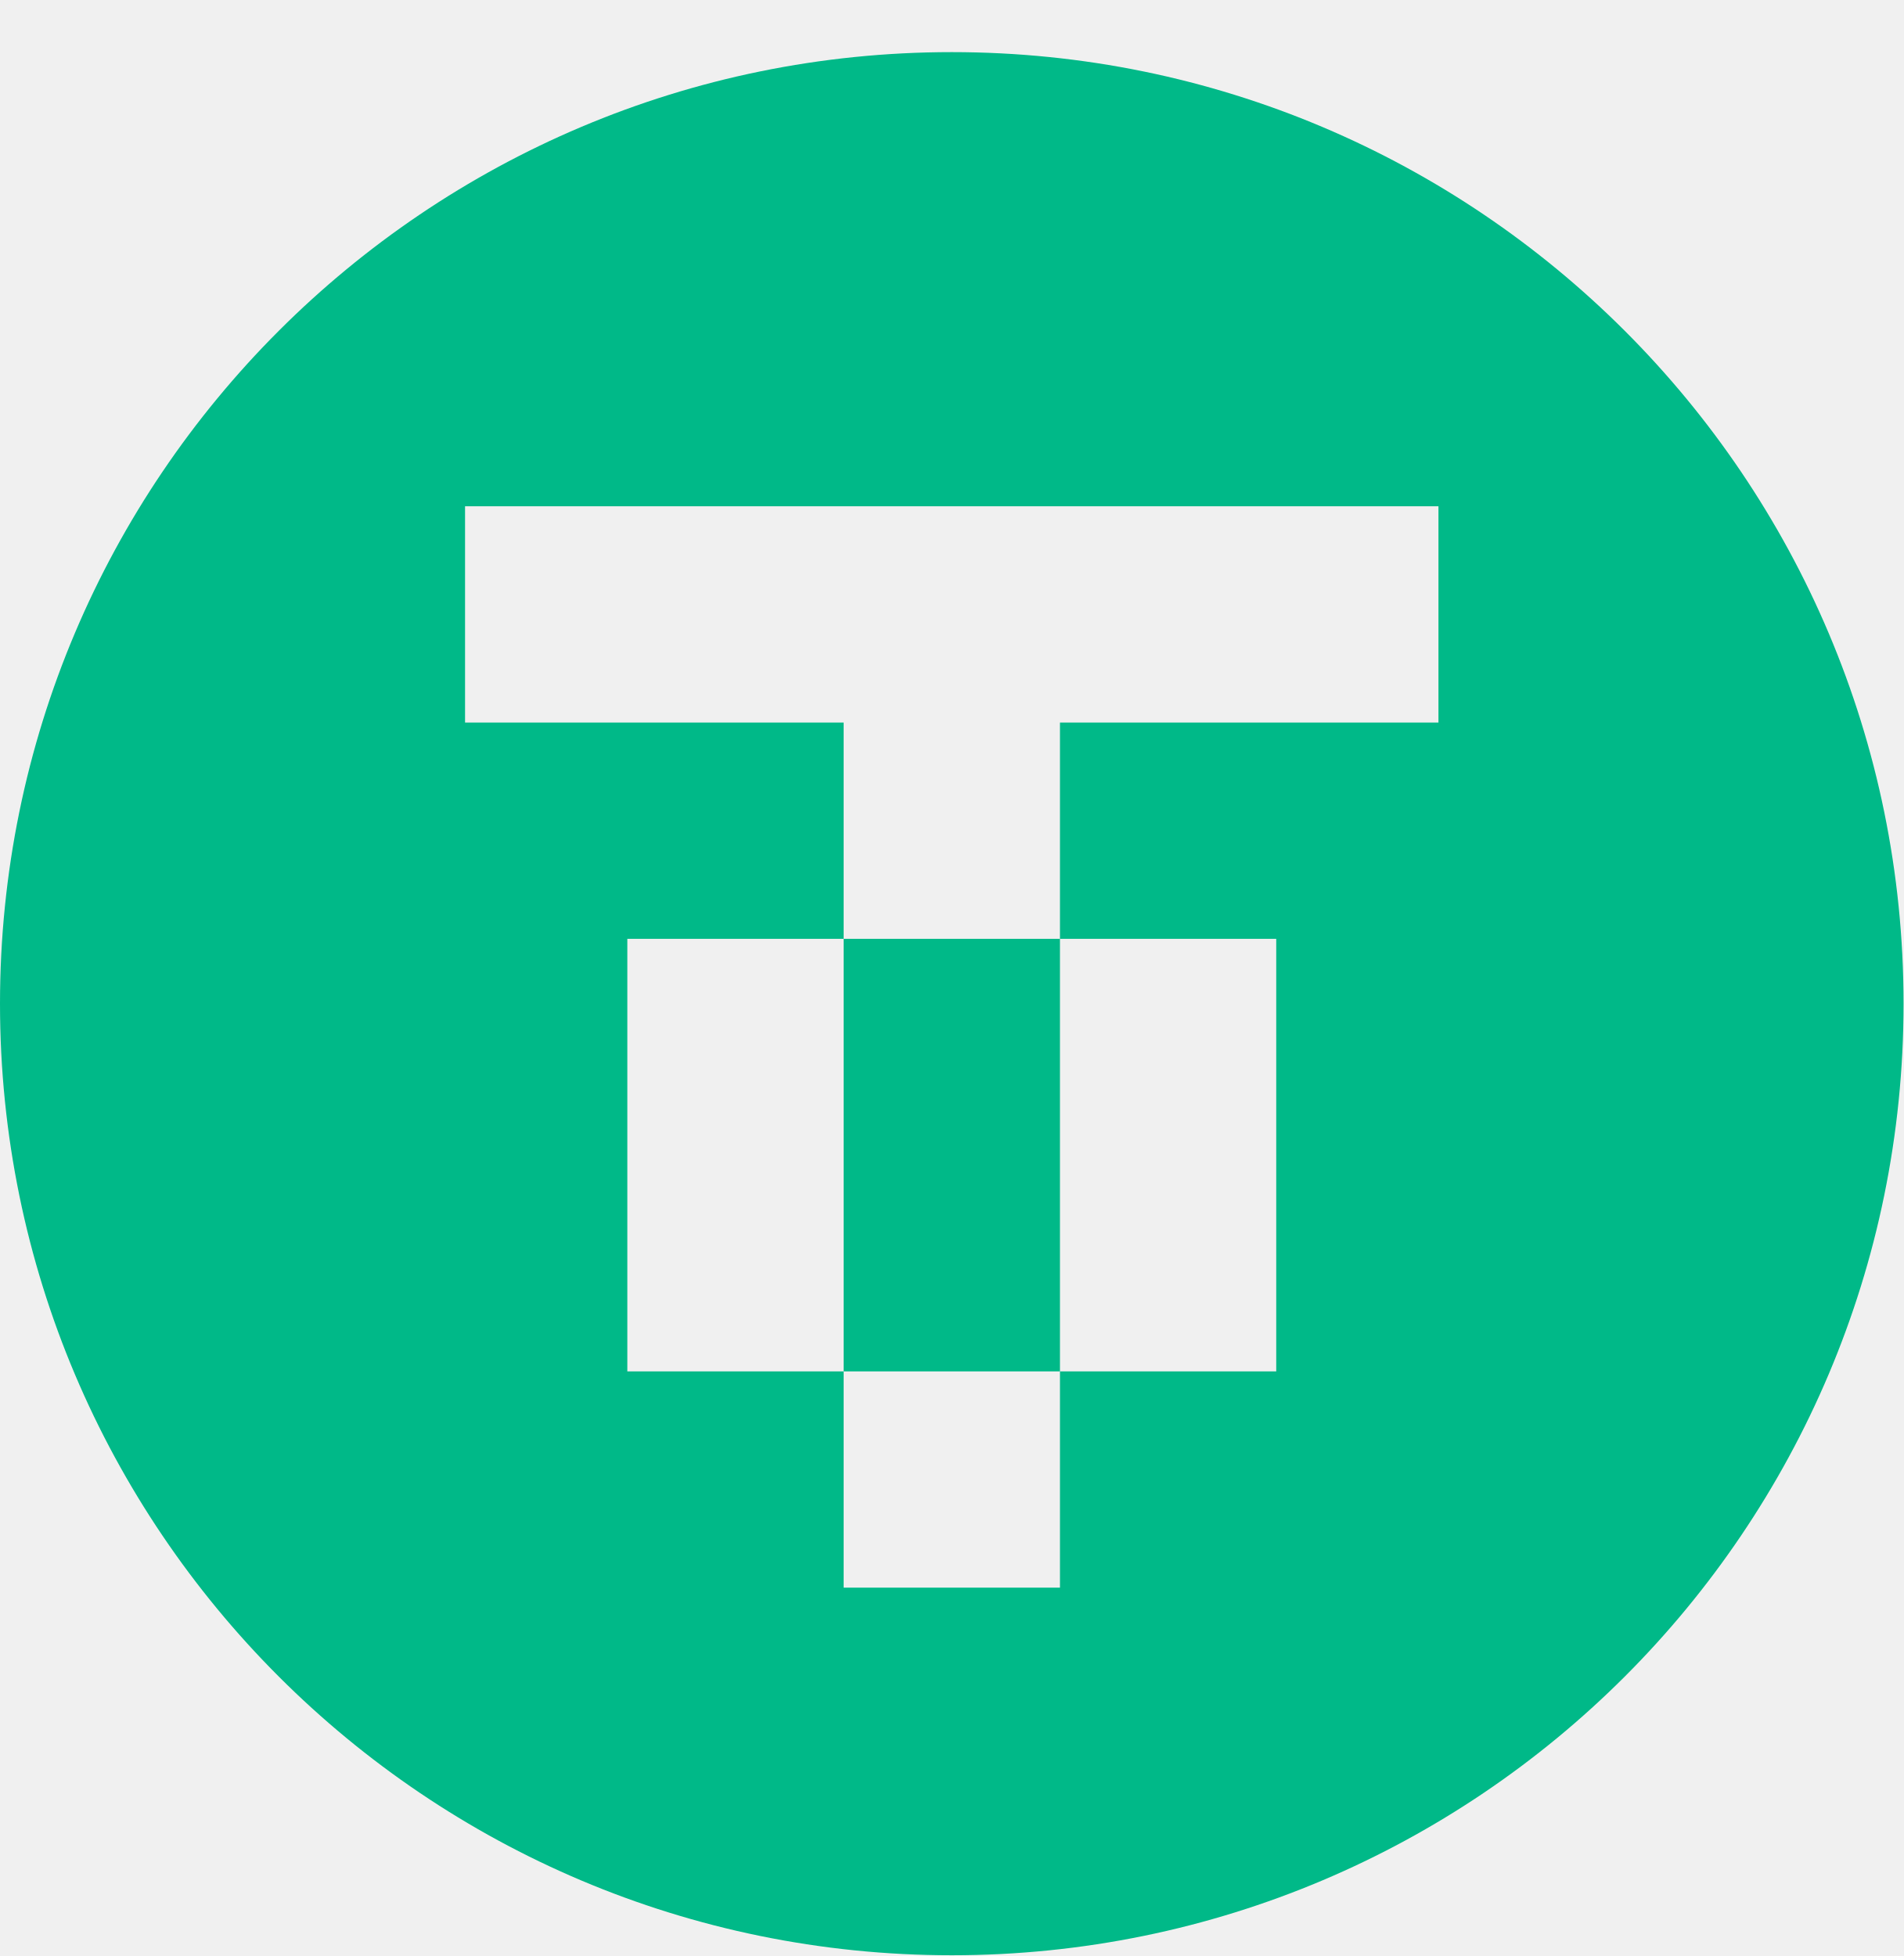
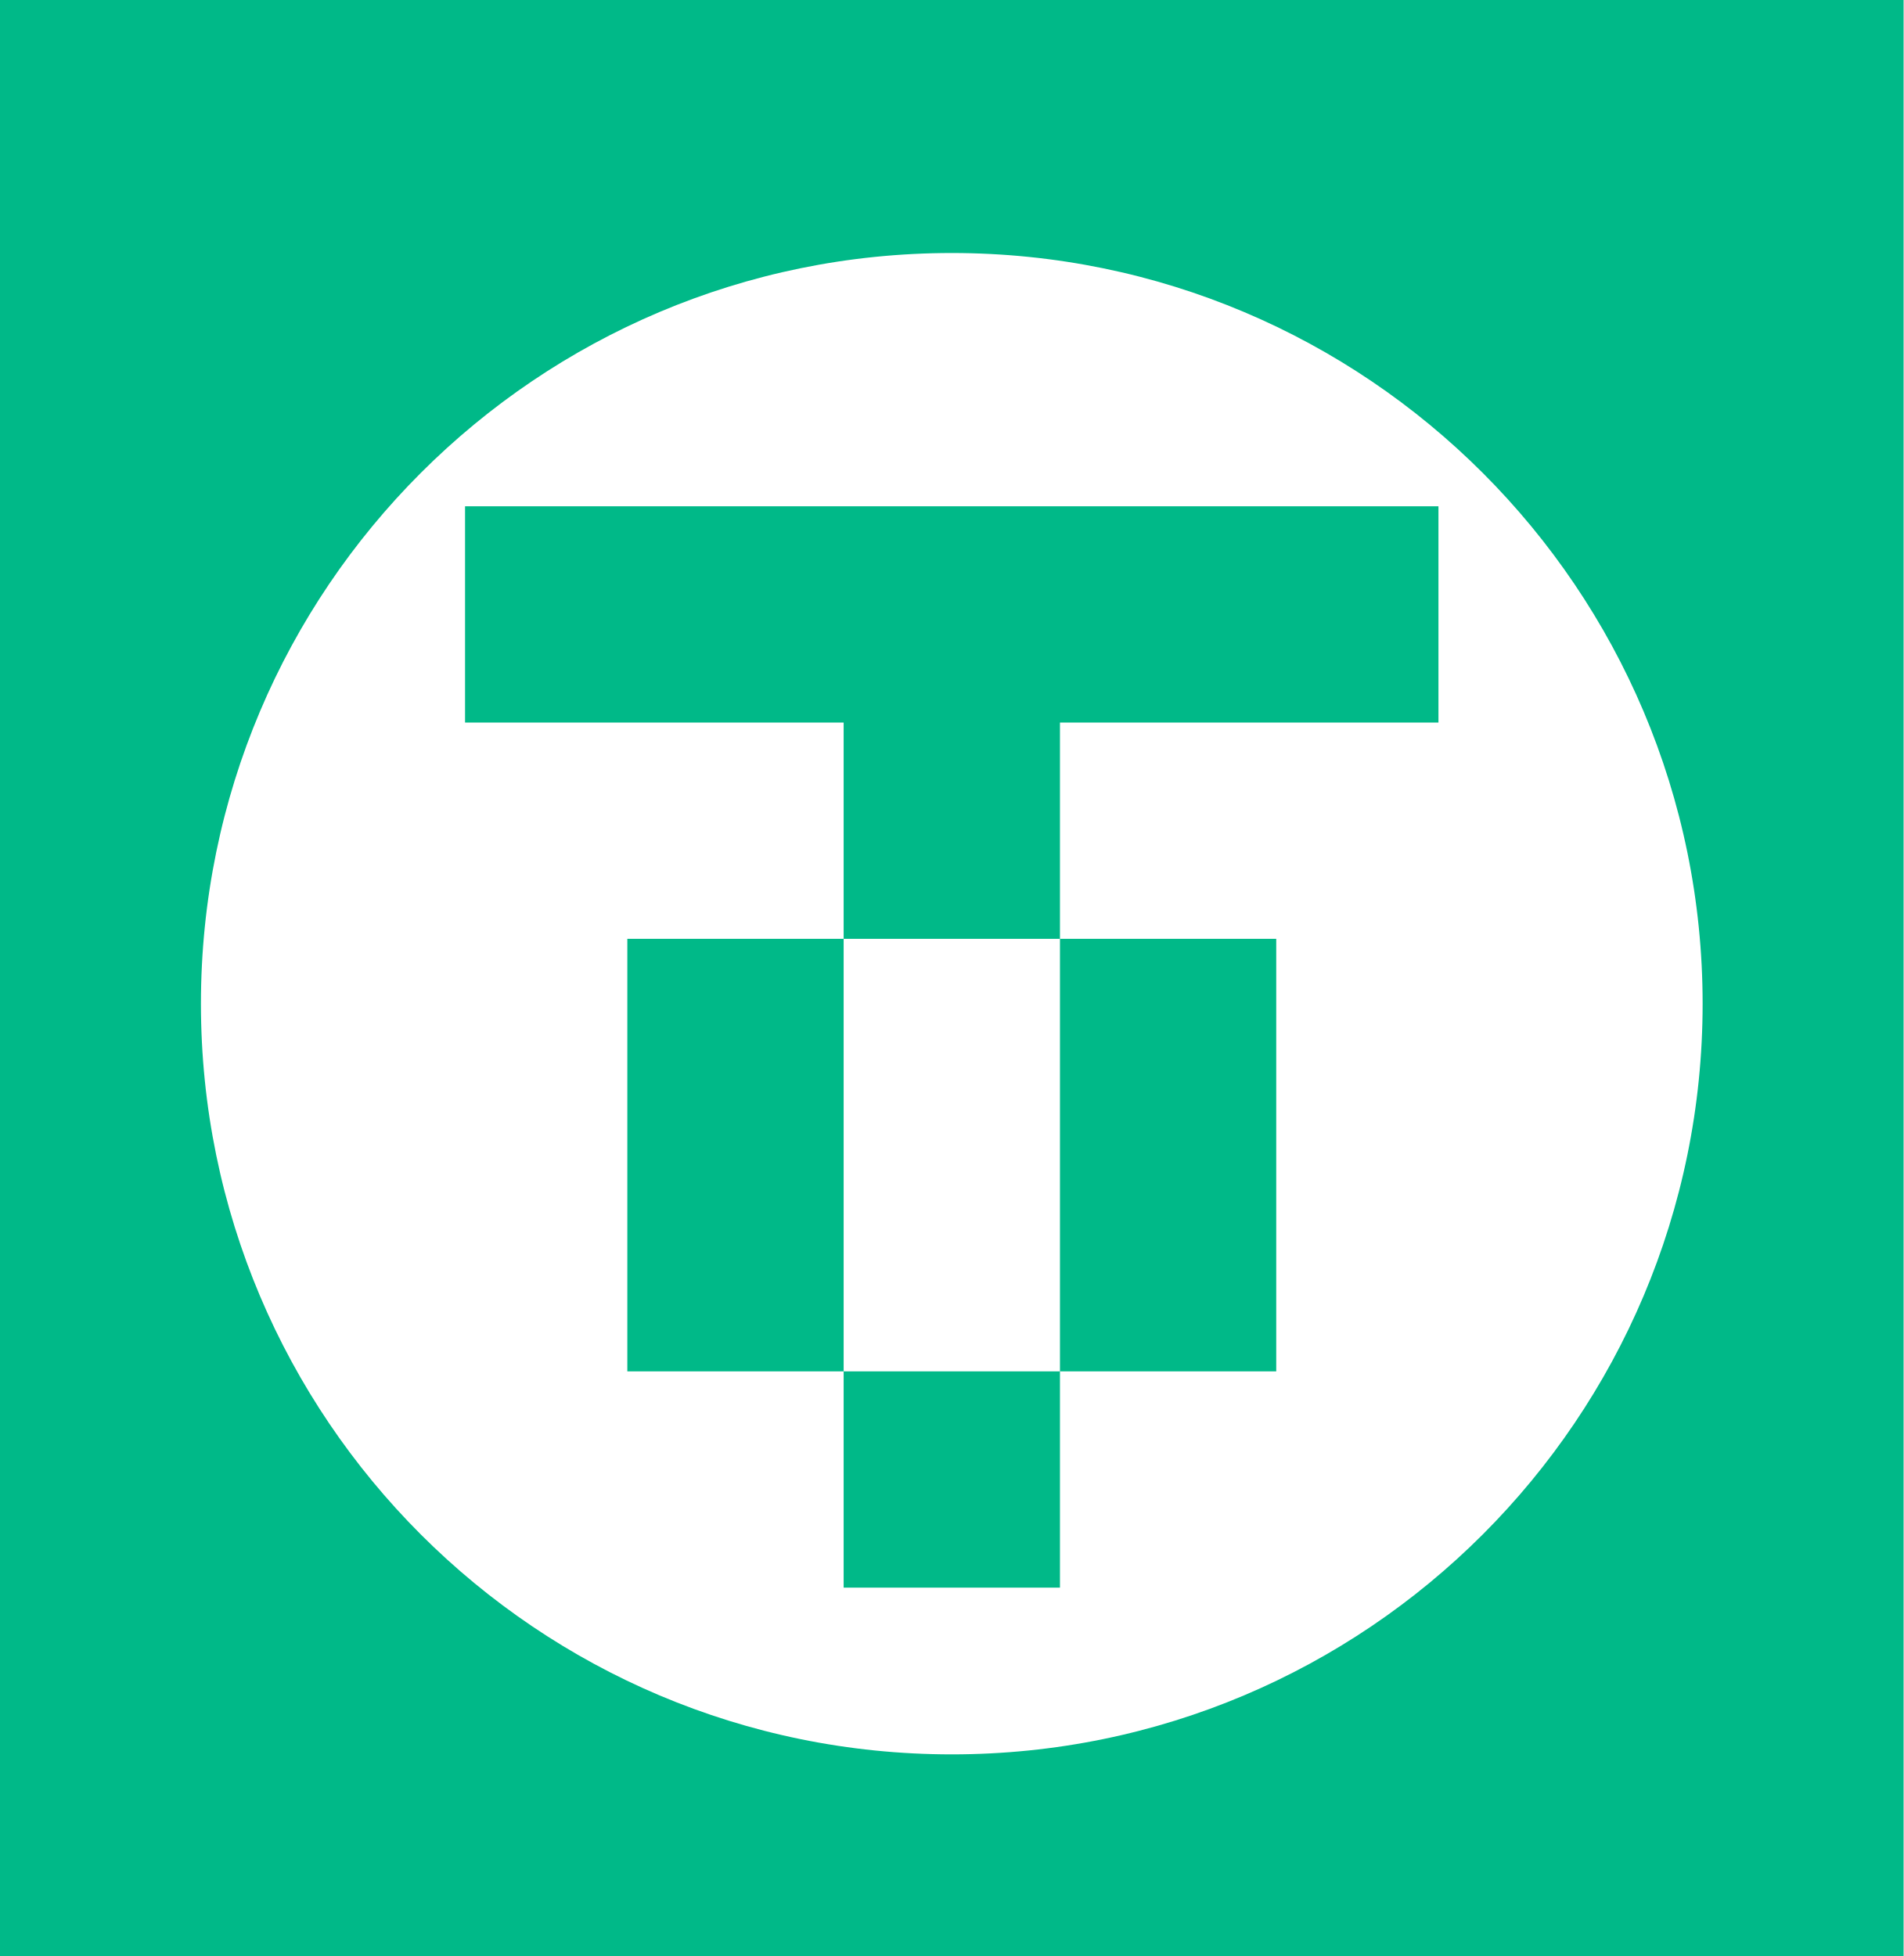
<svg xmlns="http://www.w3.org/2000/svg" width="36" height="37" viewBox="0 0 36 37" fill="none">
-   <path fill-rule="evenodd" clip-rule="evenodd" d="M18 36.986C27.941 36.986 36 28.927 36 18.986C36 9.045 27.941 0.986 18 0.986C8.059 0.986 0 9.045 0 18.986C0 28.927 8.059 36.986 18 36.986ZM8.795 9.577H27.204V13.668H20.046V17.759H15.955V13.668H8.795V9.577ZM15.955 17.759V25.941H11.864V17.759H15.955ZM20.046 17.759H24.136V25.941H20.046V30.032H15.955L15.955 25.941H20.046L20.046 17.759Z" fill="#00B988" />
+   <rect width="36" height="37" fill="#00B988" />
+   <circle cx="18" cy="18.986" r="14.2" fill="#FFFFFF" />
+   <path d="M8.795 9.577H27.204V13.668H20.046V17.759H15.955V13.668H8.795V9.577ZM15.955 17.759V25.941H11.864V17.759H15.955ZM20.046 17.759H24.136V25.941H20.046V30.032H15.955L15.955 25.941H20.046L20.046 17.759Z" fill="#00B988" />
</svg>
